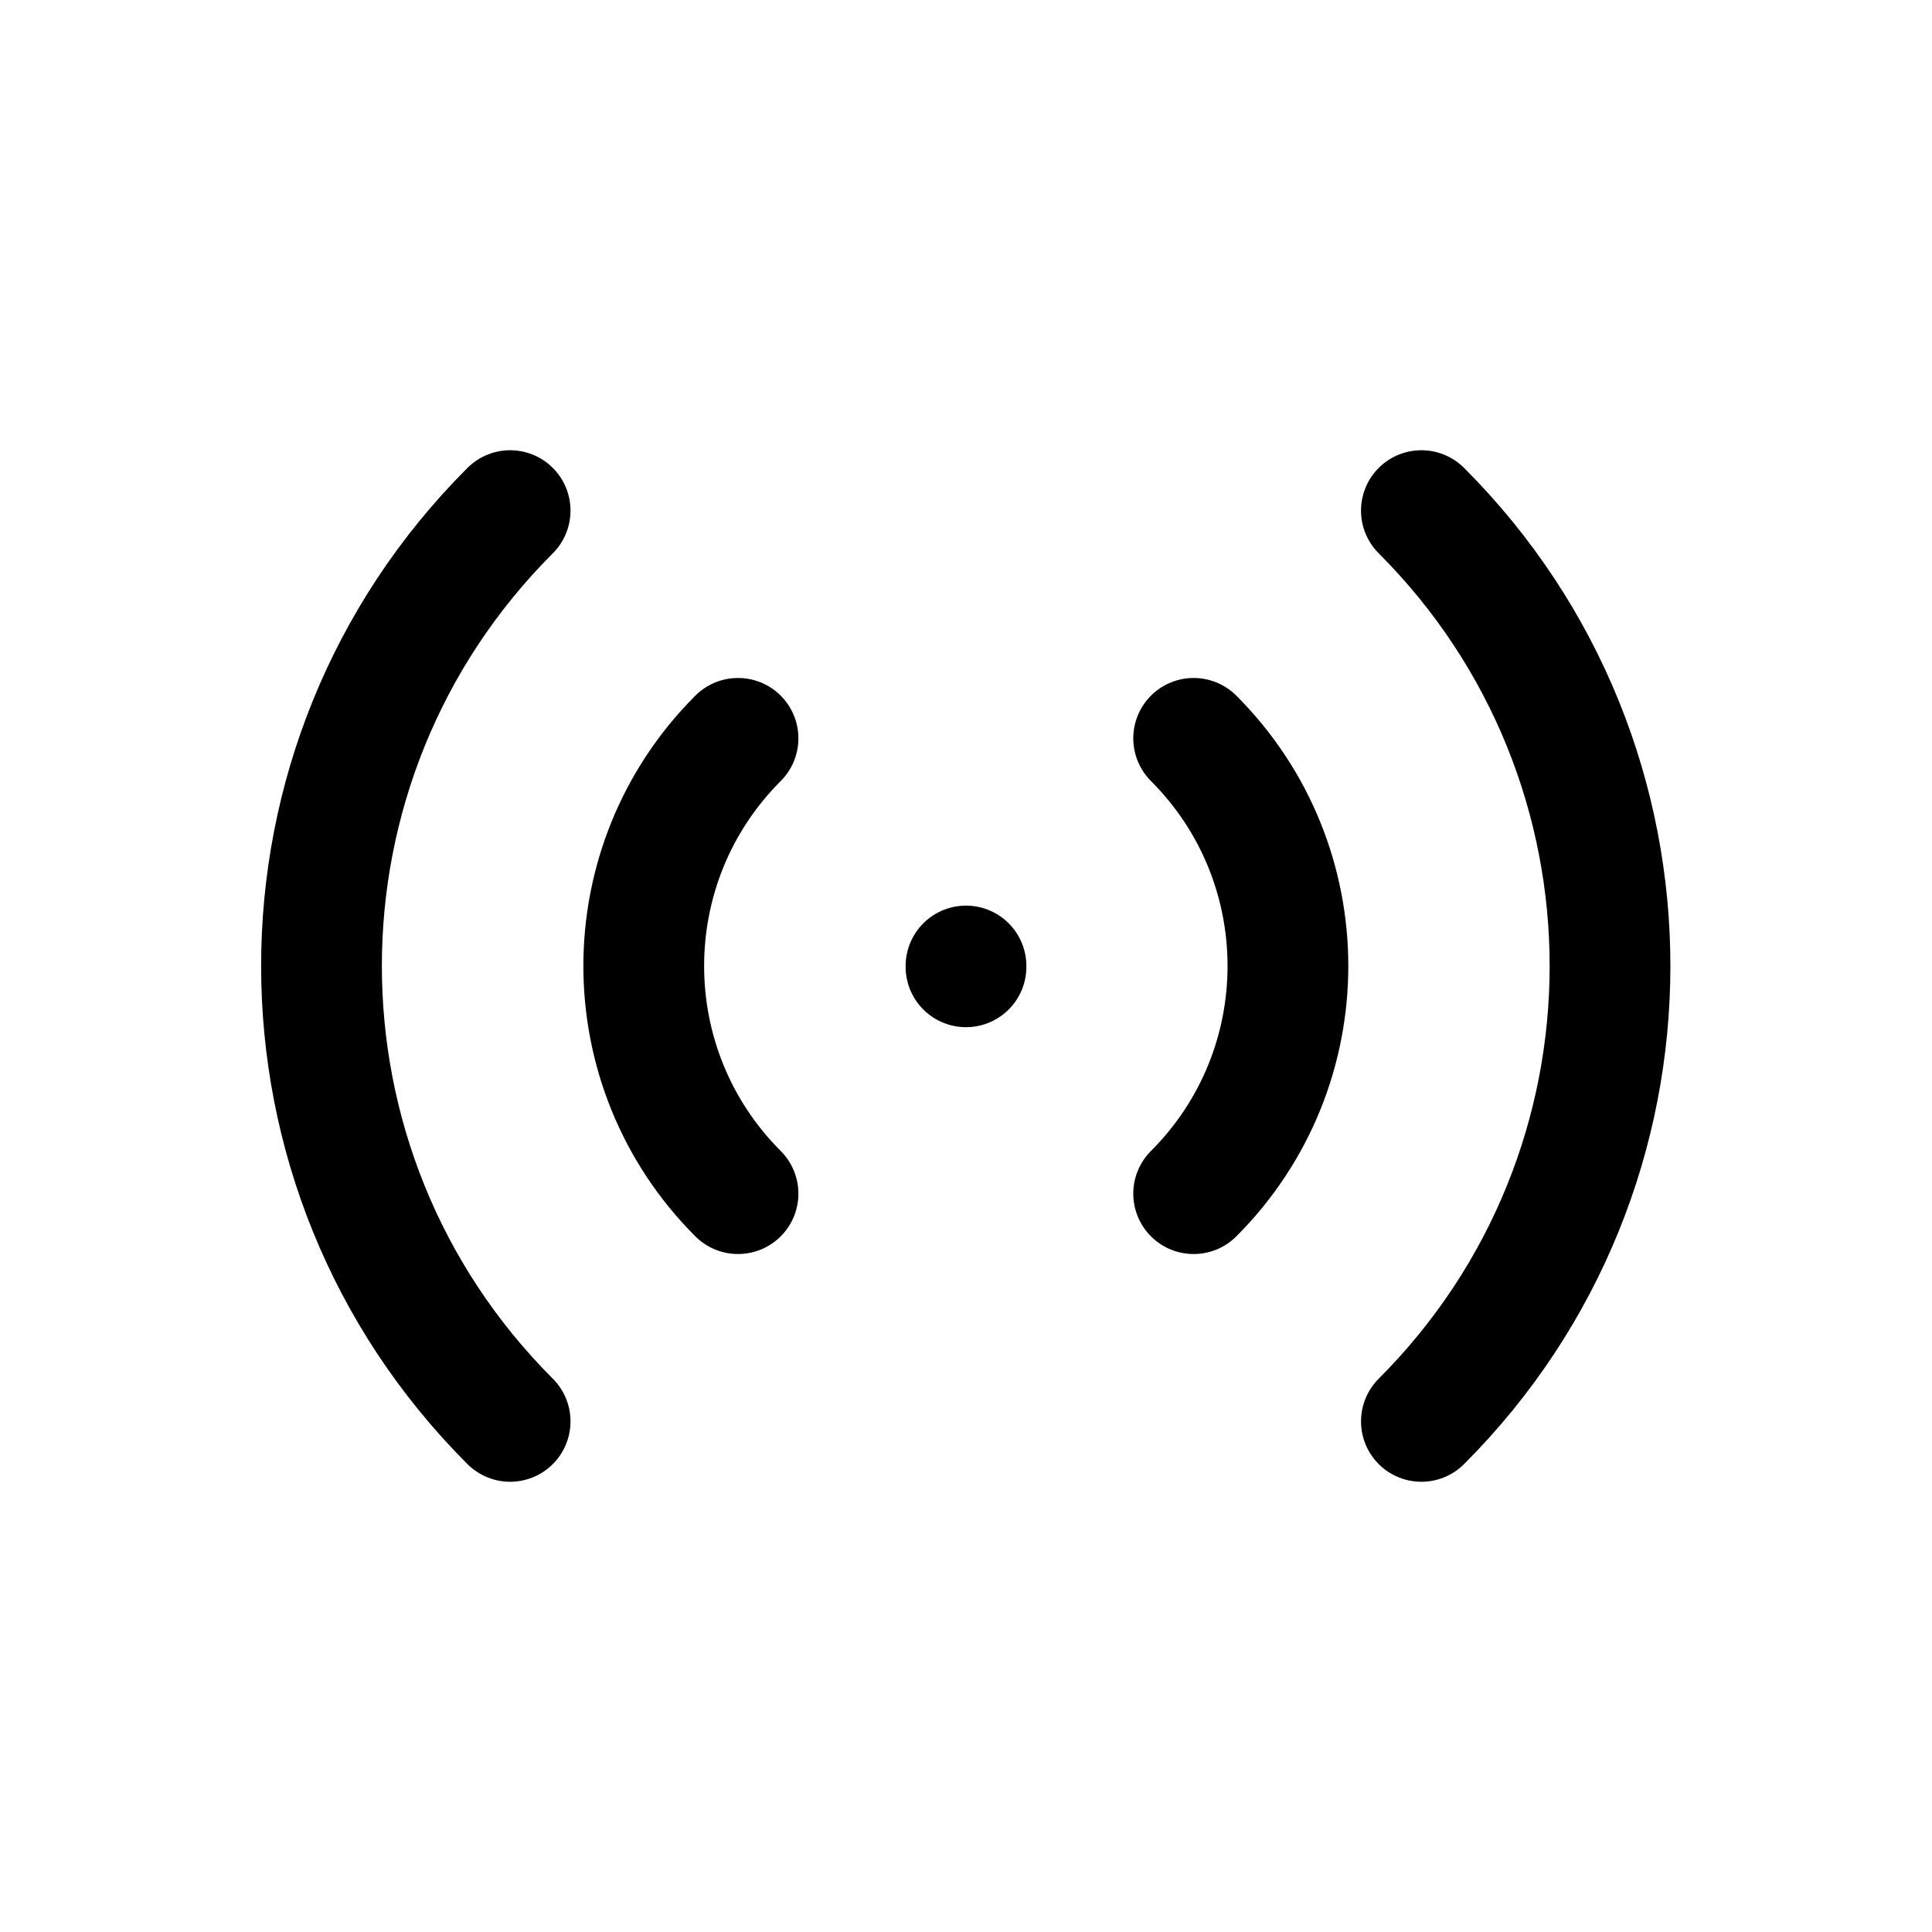
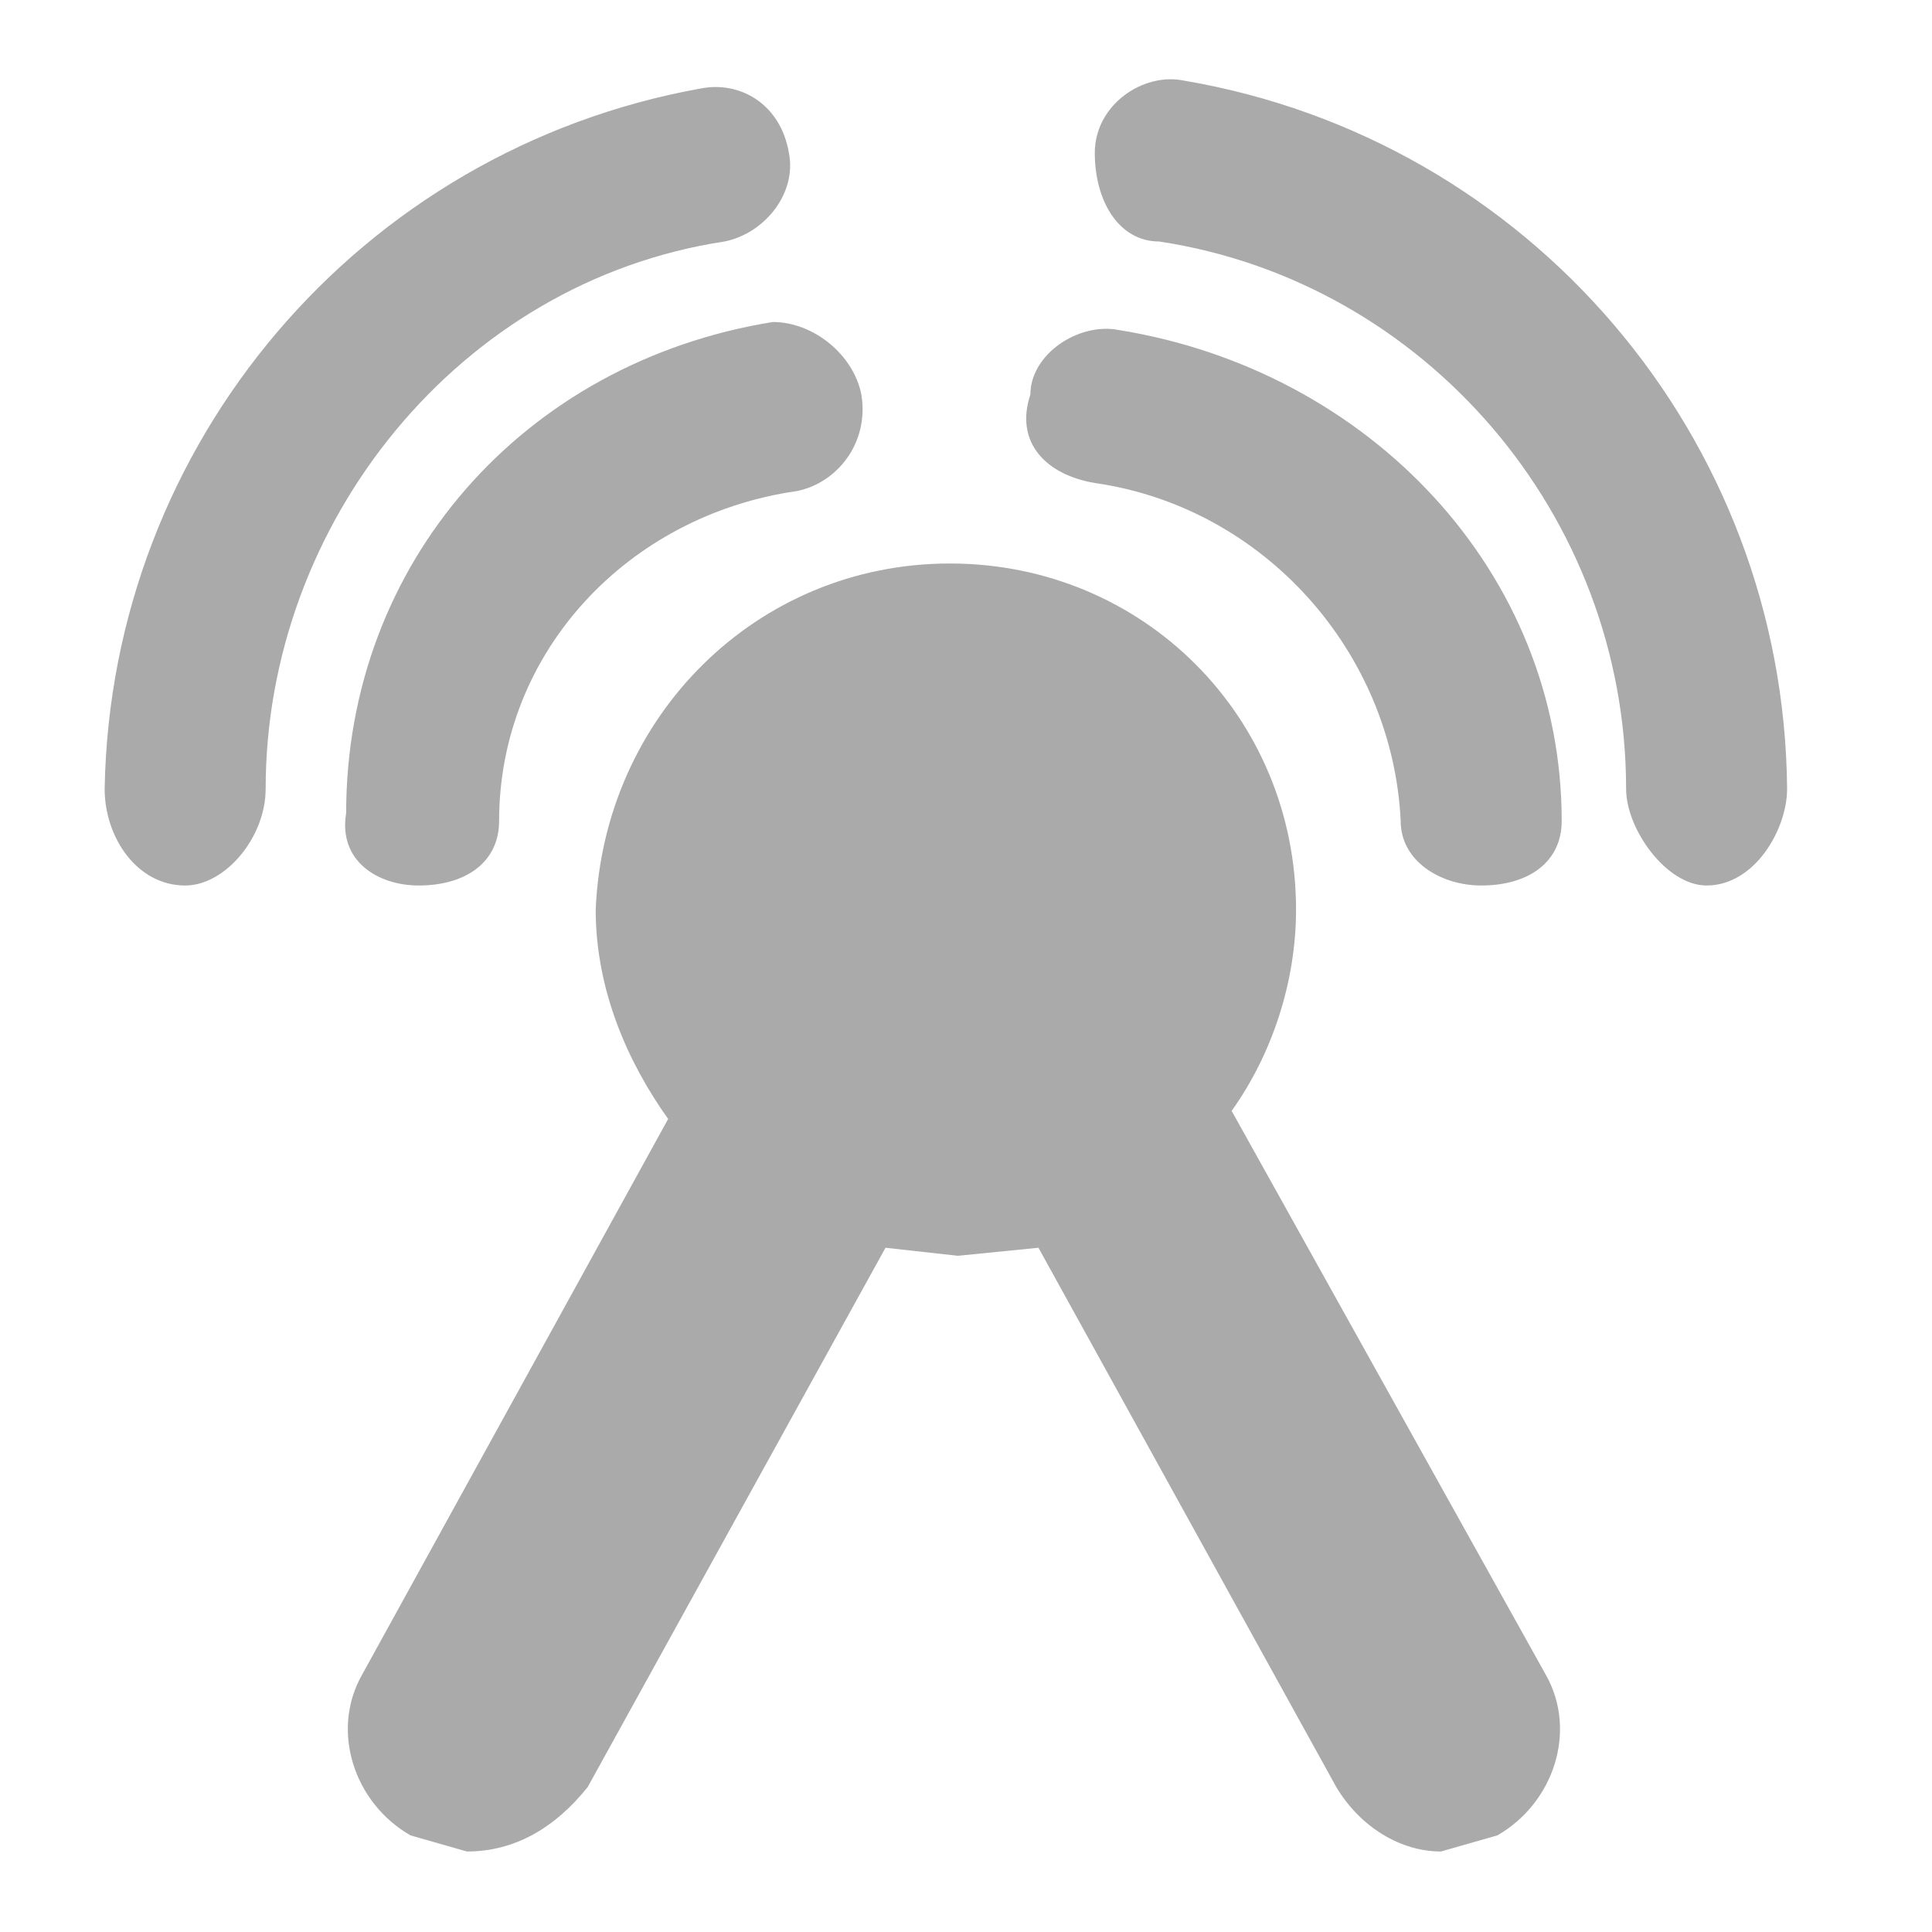
- <svg xmlns="http://www.w3.org/2000/svg" data-icon-name="icon-tabler-access-point" width="24" height="24" viewBox="0 0 24 24" stroke-width="1.5" stroke="currentColor" fill="none" stroke-linecap="round" stroke-linejoin="round">
-   <path stroke="none" d="M0 0h24v24H0z" fill="none" />
-   <line x1="12" y1="12" x2="12" y2="12.01" />
-   <path d="M14.828 9.172a4 4 0 0 1 0 5.656" />
-   <path d="M17.657 6.343a8 8 0 0 1 0 11.314" />
-   <path d="M9.168 14.828a4 4 0 0 1 0 -5.656" />
-   <path d="M6.337 17.657a8 8 0 0 1 0 -11.314" />
+ <svg xmlns="http://www.w3.org/2000/svg" width="24" height="24" viewBox="0 0 24 24">
+   <path fill="#AAA" d="M19.2 20.8c.4.7.1 1.6-.6 2l-.7.2c-.5 0-1-.3-1.3-.8l-3.7-6.7-1 .1-.9-.1-3.7 6.7c-.4.5-.9.8-1.5.8l-.7-.2c-.7-.4-1-1.3-.6-2l3.8-6.9c-.5-.7-.9-1.6-.9-2.6.1-2.4 2-4.3 4.4-4.3s4.3 1.9 4.3 4.3c0 .9-.3 1.8-.8 2.5l3.9 7zM5.2 11c.6 0 1-.3 1-.8 0-2.1 1.6-3.8 3.7-4.1.5-.1.9-.6.8-1.2-.1-.5-.6-.9-1.1-.9-3.1.5-5.3 3-5.3 6.1-.1.6.4.9.9.9zm8.4-5c2.1.3 3.7 2.1 3.8 4.2 0 .5.5.8 1 .8.6 0 1-.3 1-.8 0-3.1-2.4-5.6-5.5-6.1-.5-.1-1.1.3-1.1.8-.2.6.2 1 .8 1.1zM9 3c.5-.1.9-.6.8-1.1-.1-.6-.6-.9-1.1-.8a9 9 0 0 0-7.4 8.7c0 .6.4 1.2 1 1.2.5 0 1-.6 1-1.2C3.3 6.5 5.7 3.5 9 3zm5.7-2c-.5-.1-1.1.3-1.1.9s.3 1.1.8 1.1c3.3.5 5.8 3.4 5.8 6.8 0 .5.5 1.2 1 1.2.6 0 1-.7 1-1.2A9 9 0 0 0 14.7 1z" />
</svg>
